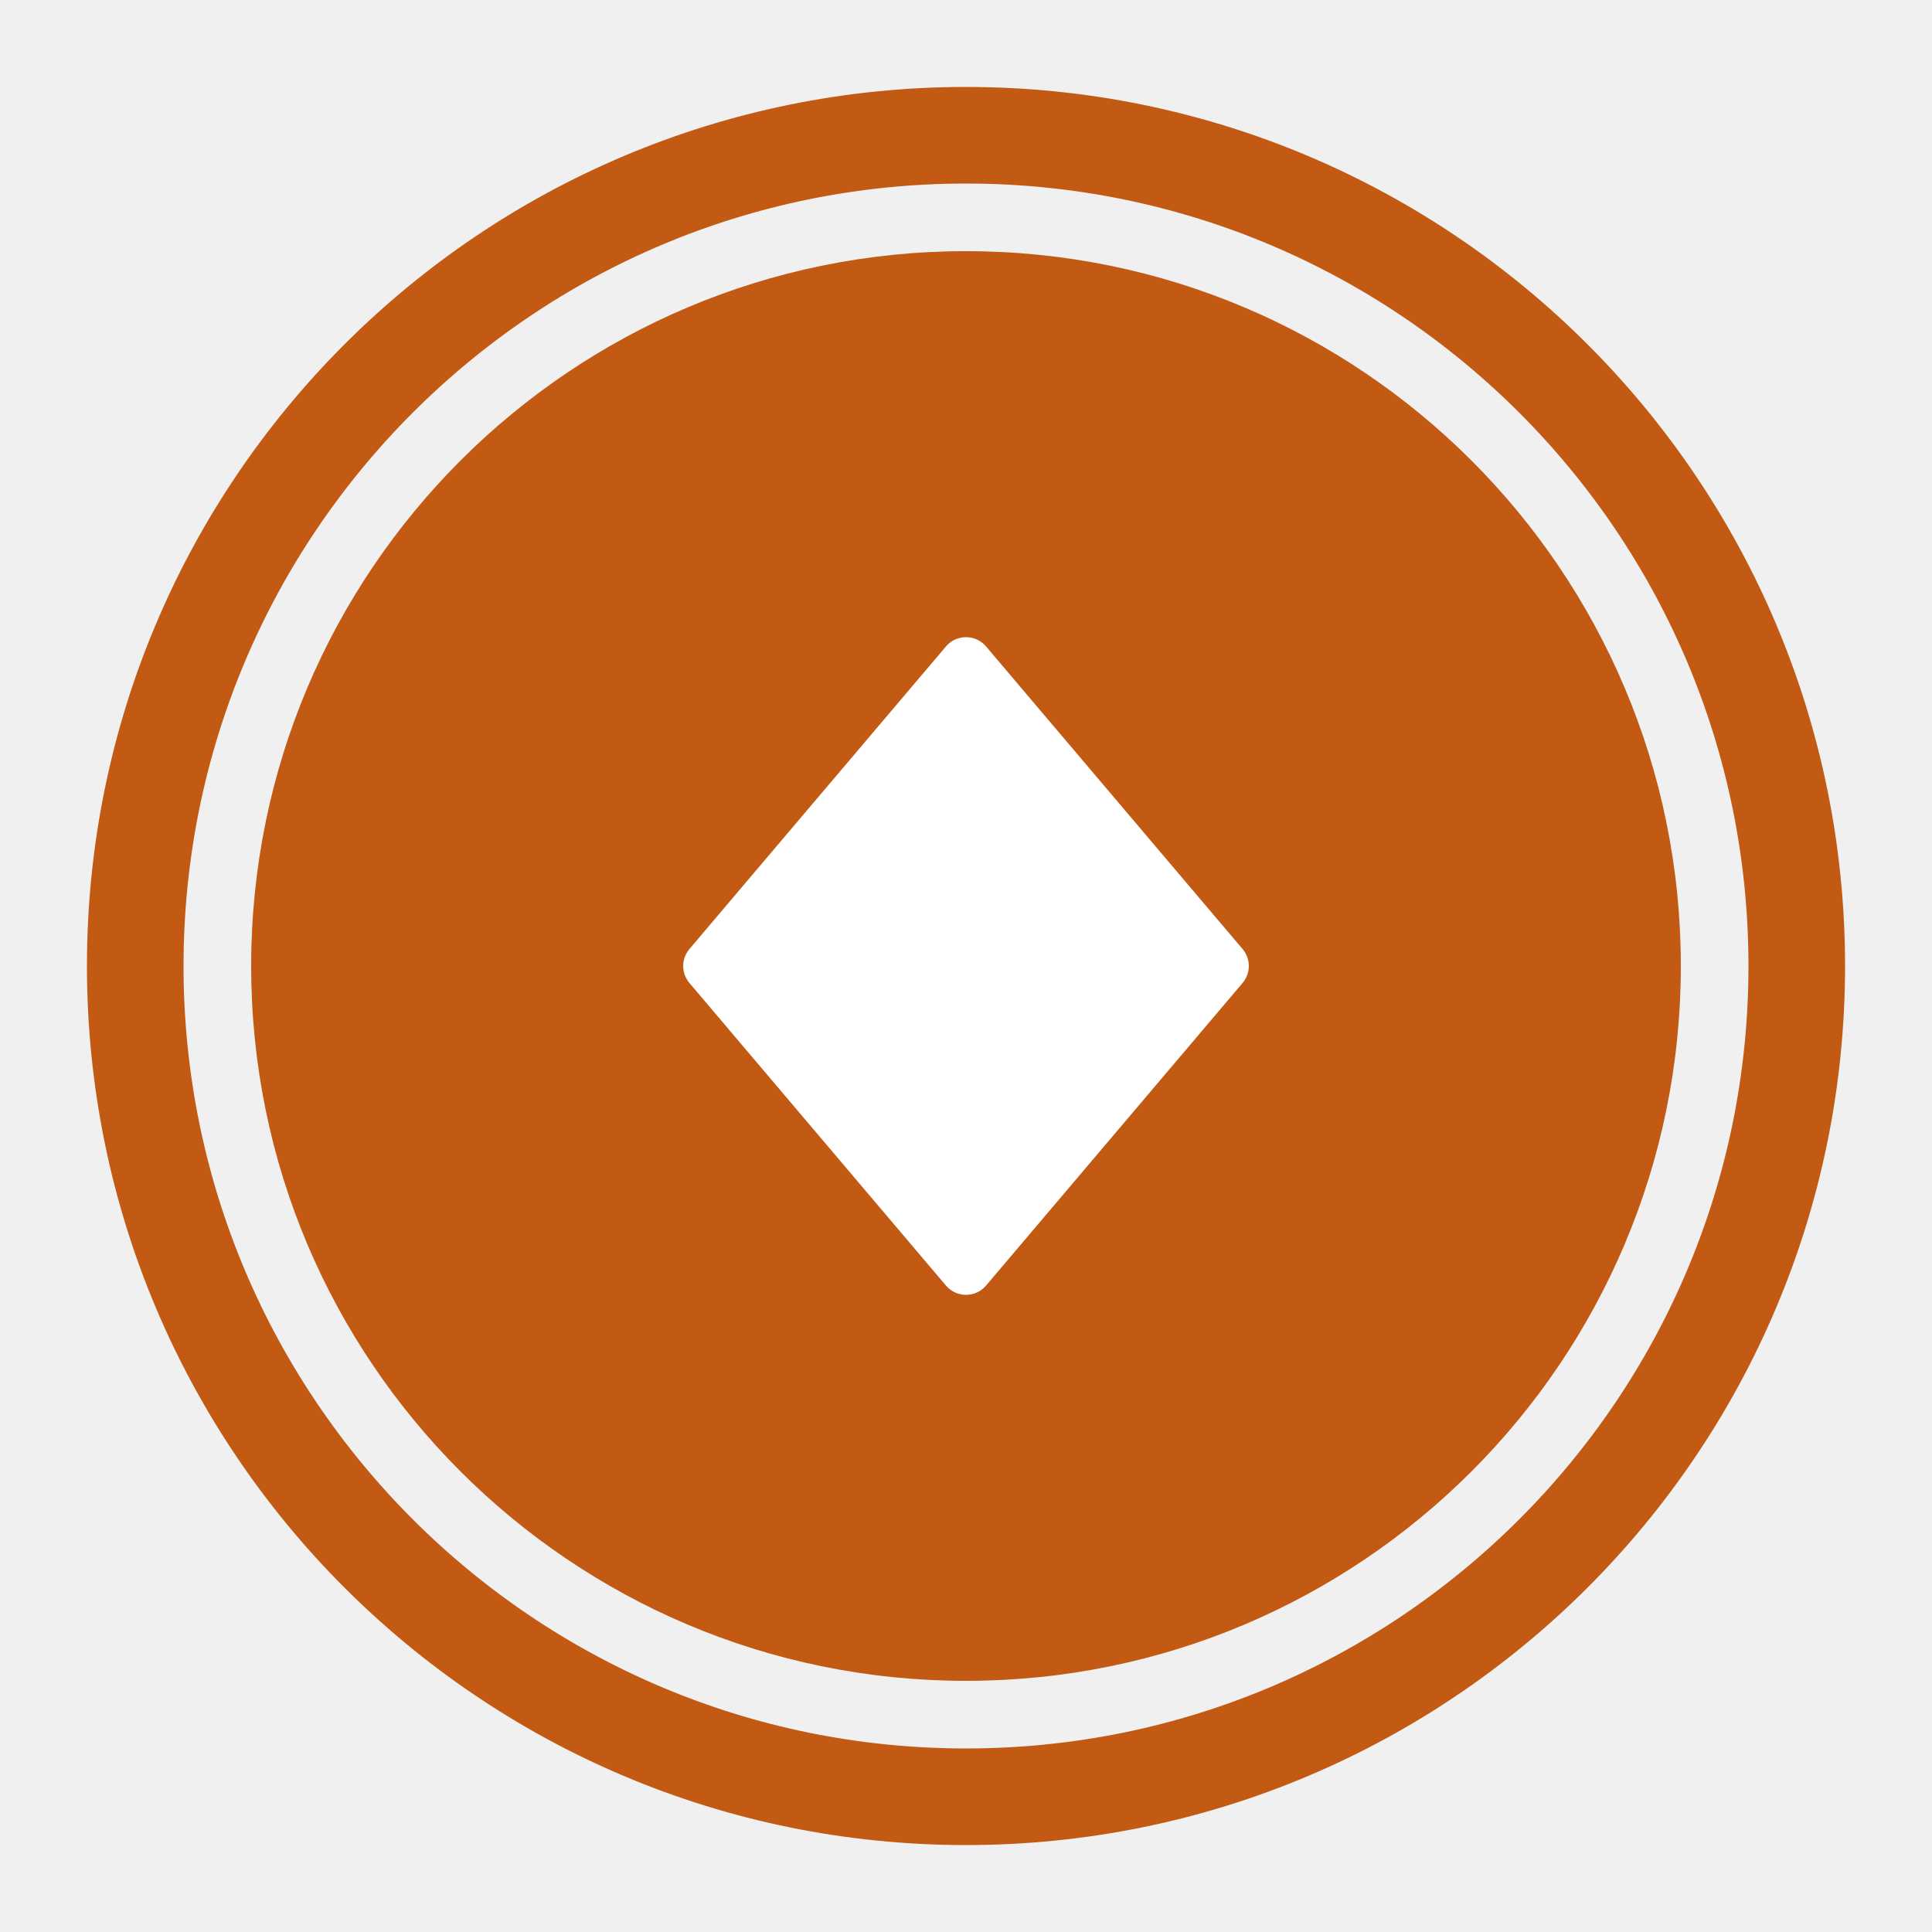
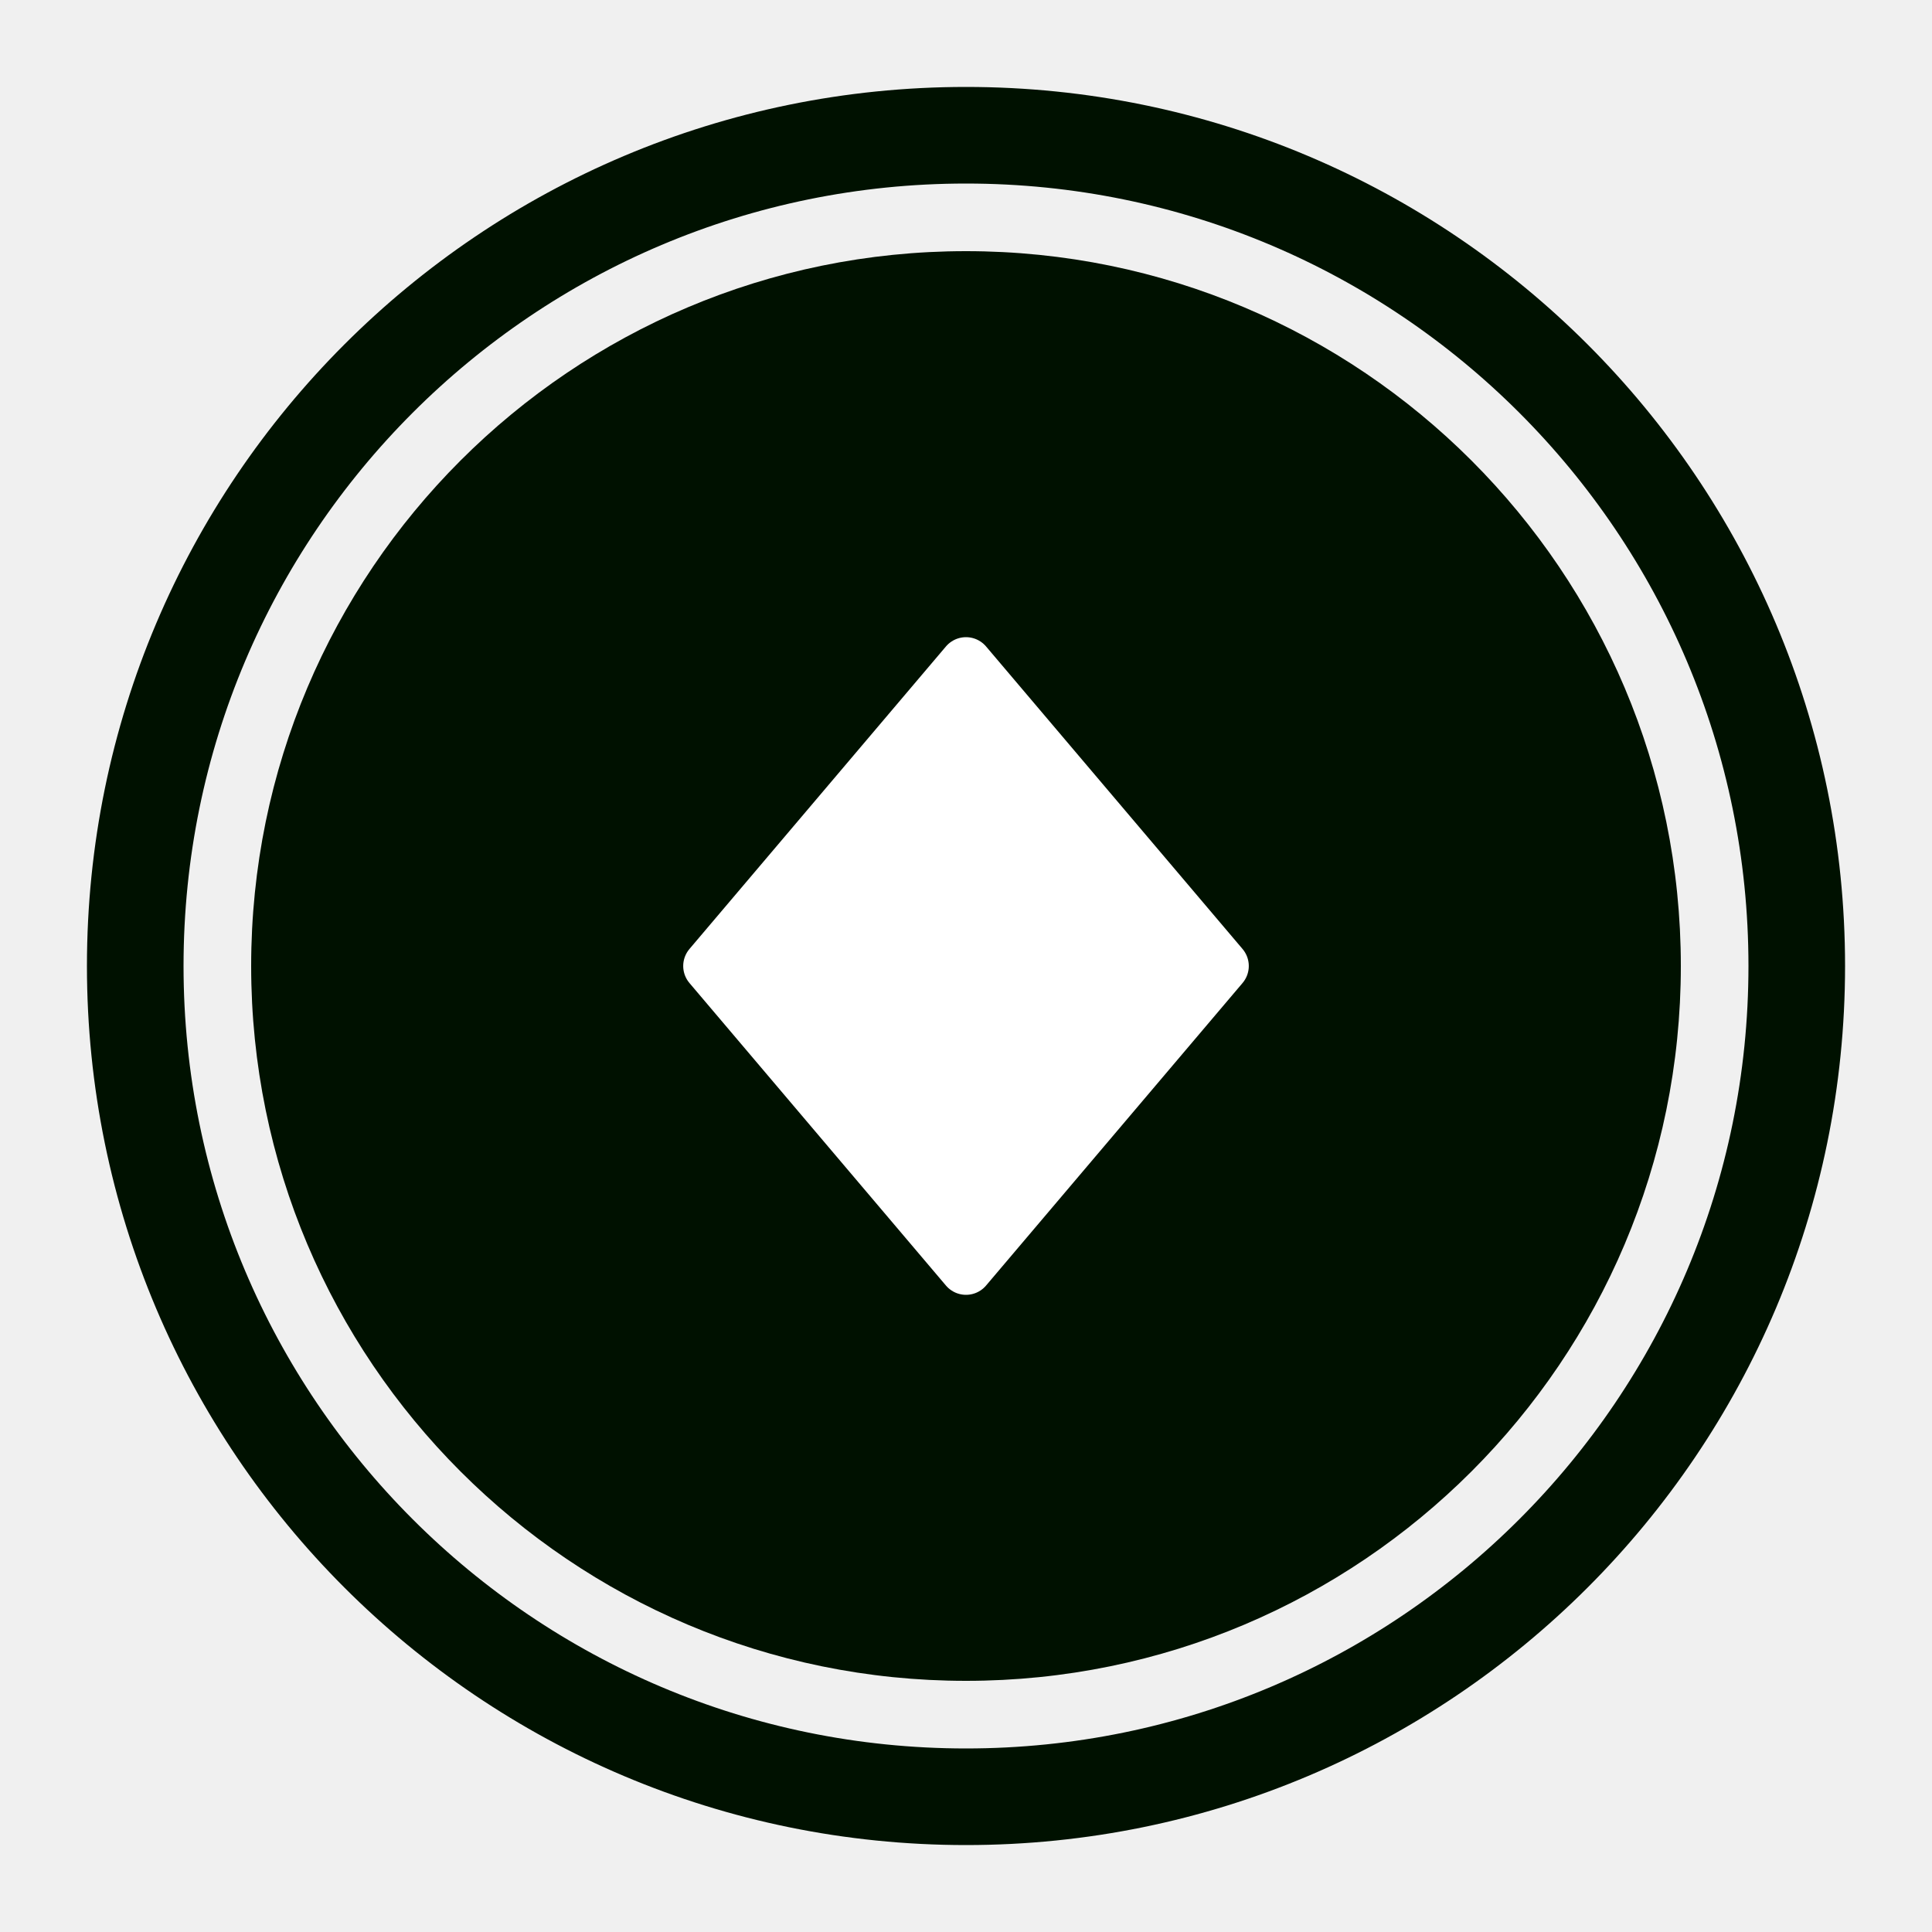
<svg xmlns="http://www.w3.org/2000/svg" width="100" height="100" viewBox="0 0 100 100">
-   <circle cx="50" cy="50" r="43" fill="none" stroke="#C25A14" stroke-width="5" />
-   <circle cx="50" cy="50" r="37" fill="#C25A14" />
+   <circle cx="50" cy="50" r="43" fill="none" stroke="#001100" stroke-width="5" />
+   <circle cx="50" cy="50" r="37" fill="#001100" />
  <path d="M0 -0.92 L0.78 0 L0 0.92 L-0.78 0 Z" transform="translate(50 50) scale(17.02)" fill="#FFFFFF" stroke="#FFFFFF" stroke-width="0.16" stroke-linejoin="round" />
</svg>
